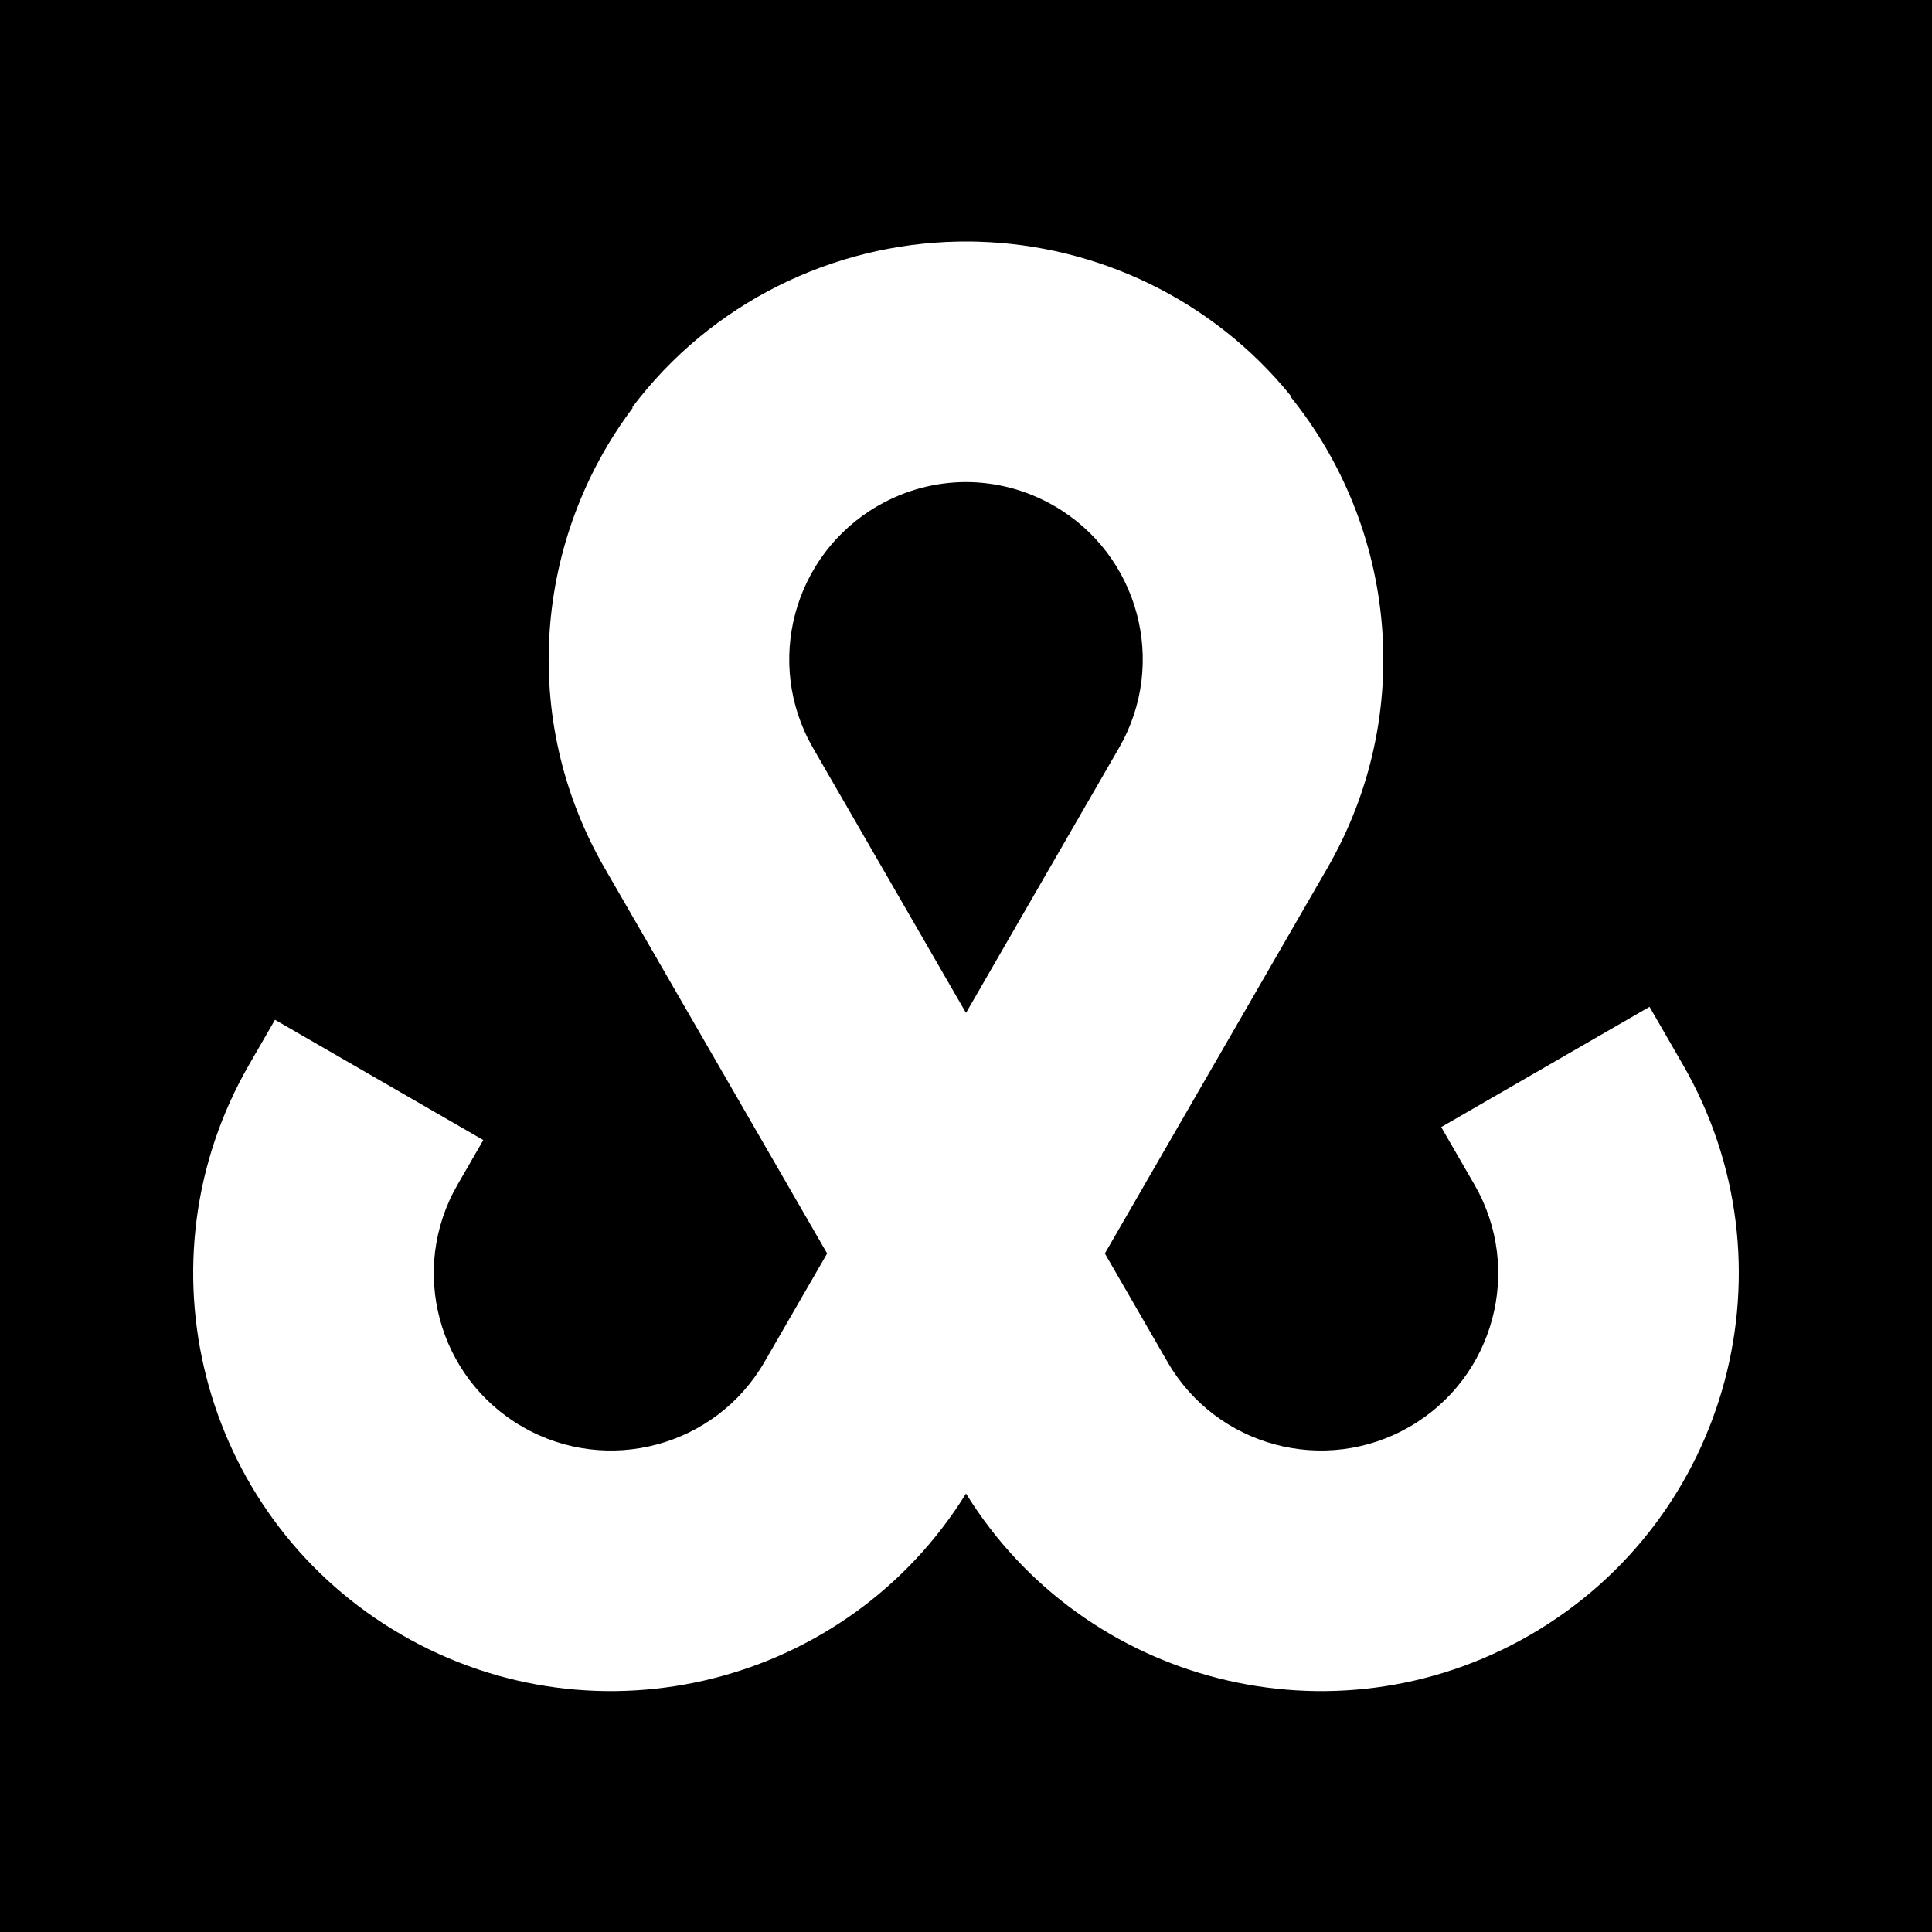
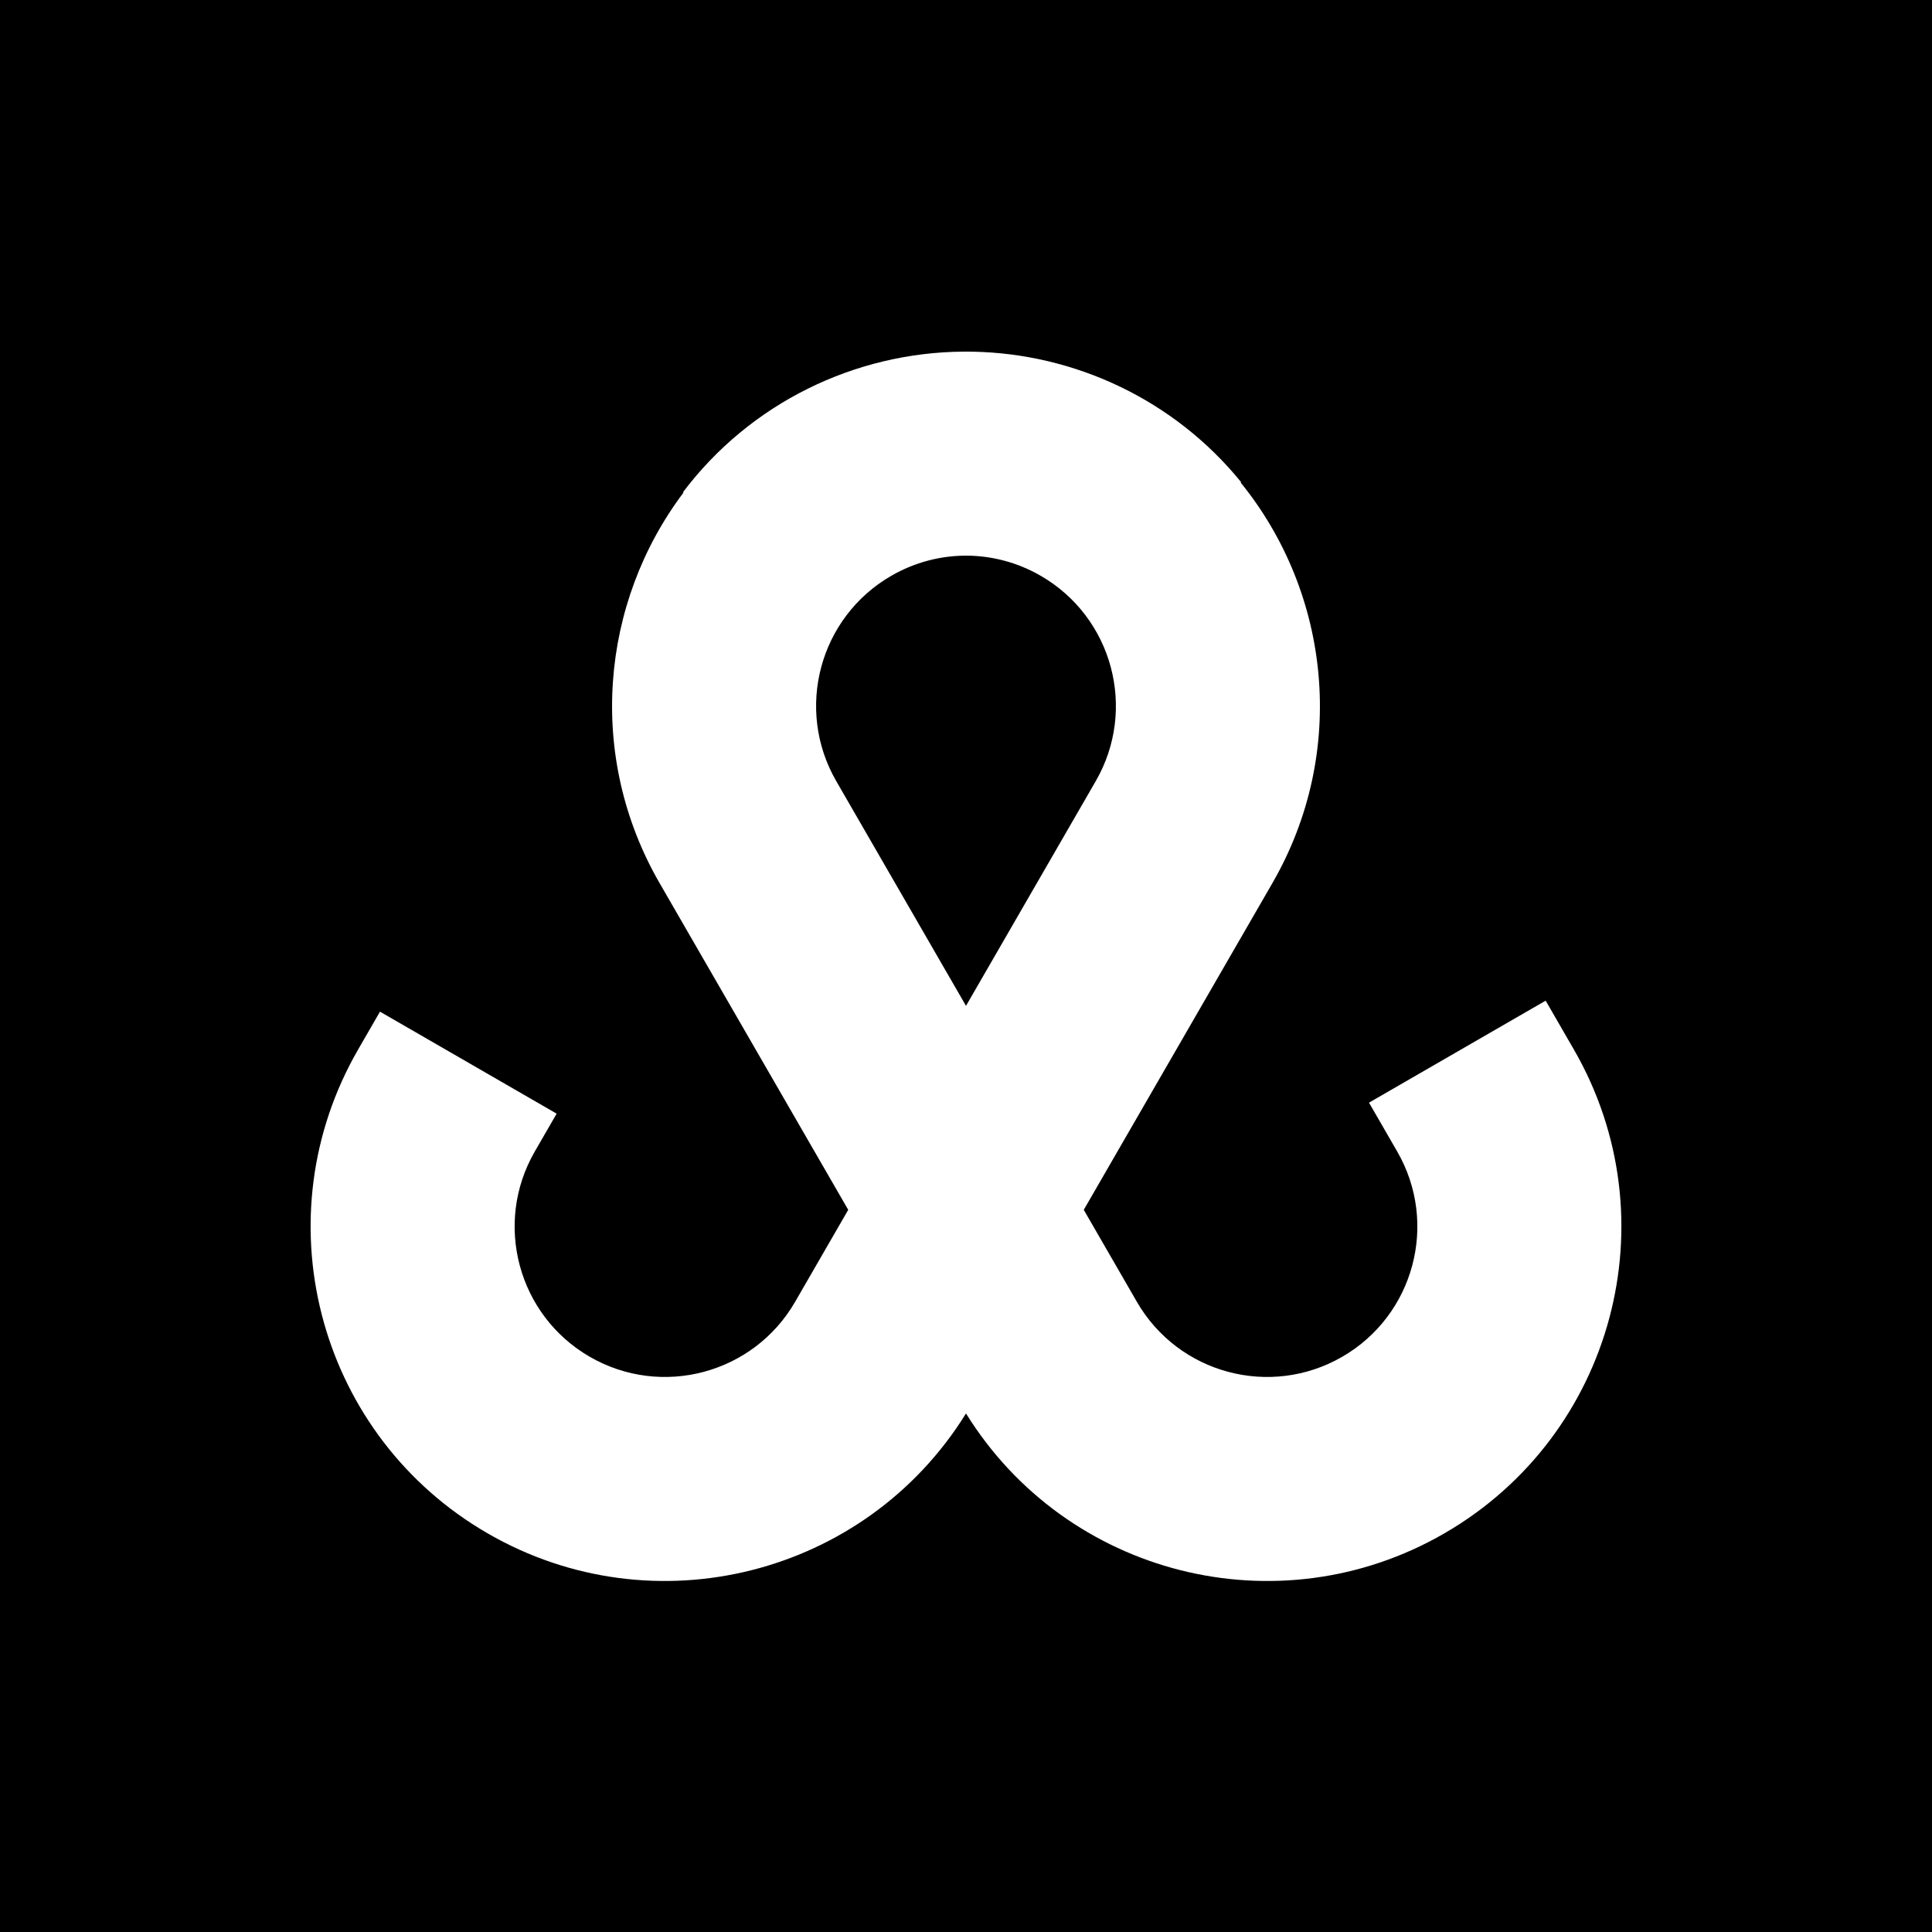
<svg xmlns="http://www.w3.org/2000/svg" width="1000" height="1000" viewBox="0 0 1000 1000" fill="none">
  <rect width="1000" height="1000" fill="currentColor" />
-   <path d="M501.013 125.001C501.343 125.003 501.673 125.007 502.002 125.01C502.564 125.015 503.126 125.021 503.687 125.03C503.786 125.032 503.884 125.034 503.983 125.036C504.699 125.049 505.415 125.066 506.131 125.086C506.189 125.088 506.246 125.089 506.303 125.091C567.909 126.872 627.536 154.949 667.956 204.708L667.626 204.898C722.487 272.465 733.116 369.52 687.005 449.386L571.878 648.79L604.284 704.917C629.616 748.793 685.721 763.827 729.597 738.495C773.473 713.163 788.507 657.058 763.175 613.182L745.967 583.376L853.786 521.127L870.994 550.933C930.705 654.356 895.269 786.602 791.846 846.314C690.417 904.874 561.265 871.921 499.999 773.072C438.732 871.92 309.582 904.874 208.153 846.315C106.346 787.536 70.418 658.47 126.277 555.801L129.005 550.933L142.336 527.841L250.156 590.09L236.825 613.182C211.493 657.058 226.526 713.163 270.402 738.495C314.278 763.827 370.383 748.794 395.715 704.918L428.12 648.79L312.994 449.385C268.268 371.918 276.924 278.279 327.549 211.065L327.218 210.873C368.101 156.641 431.049 126.234 495.957 125.036C495.97 125.036 495.983 125.036 495.996 125.035C496.633 125.024 497.27 125.016 497.907 125.01C498.111 125.008 498.314 125.006 498.518 125.004C499.003 125.001 499.487 125 499.972 125C500.319 125 500.666 125 501.013 125.001ZM499.647 249.519C484.255 249.607 468.674 253.575 454.39 261.822C410.514 287.155 395.481 343.259 420.813 387.136L500 524.291L579.186 387.136C604.518 343.26 589.485 287.156 545.609 261.823C531.106 253.45 515.268 249.488 499.647 249.519Z" fill="white" />
+   <path d="M500.912 182.001C501.146 182.002 501.38 182.005 501.614 182.007C502.122 182.011 502.629 182.018 503.136 182.026C503.209 182.028 503.282 182.029 503.355 182.03C556.303 182.987 607.721 206.865 642.434 249.599L642.156 249.758C688.683 307.059 697.698 389.368 658.593 457.1L560.957 626.208L588.438 673.807C609.922 711.017 657.503 723.765 694.713 702.282C731.923 680.799 744.672 633.219 723.188 596.009L708.595 570.732L800.032 517.941L814.626 543.218C865.265 630.927 835.214 743.081 747.504 793.72C661.484 843.383 551.956 815.433 499.999 731.601C448.042 815.433 338.514 843.384 252.494 793.721C166.155 743.873 135.686 634.416 183.058 547.346L185.372 543.218L196.678 523.634L288.115 576.426L276.81 596.01C255.327 633.22 268.076 680.8 305.286 702.283C342.496 723.766 390.076 711.017 411.56 673.808L439.041 626.208L341.405 457.099C303.475 391.402 310.818 311.991 353.751 254.988L353.472 254.827C388.489 208.375 442.595 182.535 498.222 182.009C498.404 182.007 498.587 182.004 498.77 182.003C499.142 182.001 499.515 182 499.888 182C500.229 182 500.571 181.999 500.912 182.001ZM500.368 287.6C487.098 287.562 473.64 290.921 461.319 298.034C424.11 319.517 411.36 367.098 432.843 404.308L499.999 520.625L567.155 404.308C588.638 367.098 575.889 319.517 538.68 298.034C526.587 291.053 513.399 287.686 500.368 287.6Z" fill="white" />
</svg>
